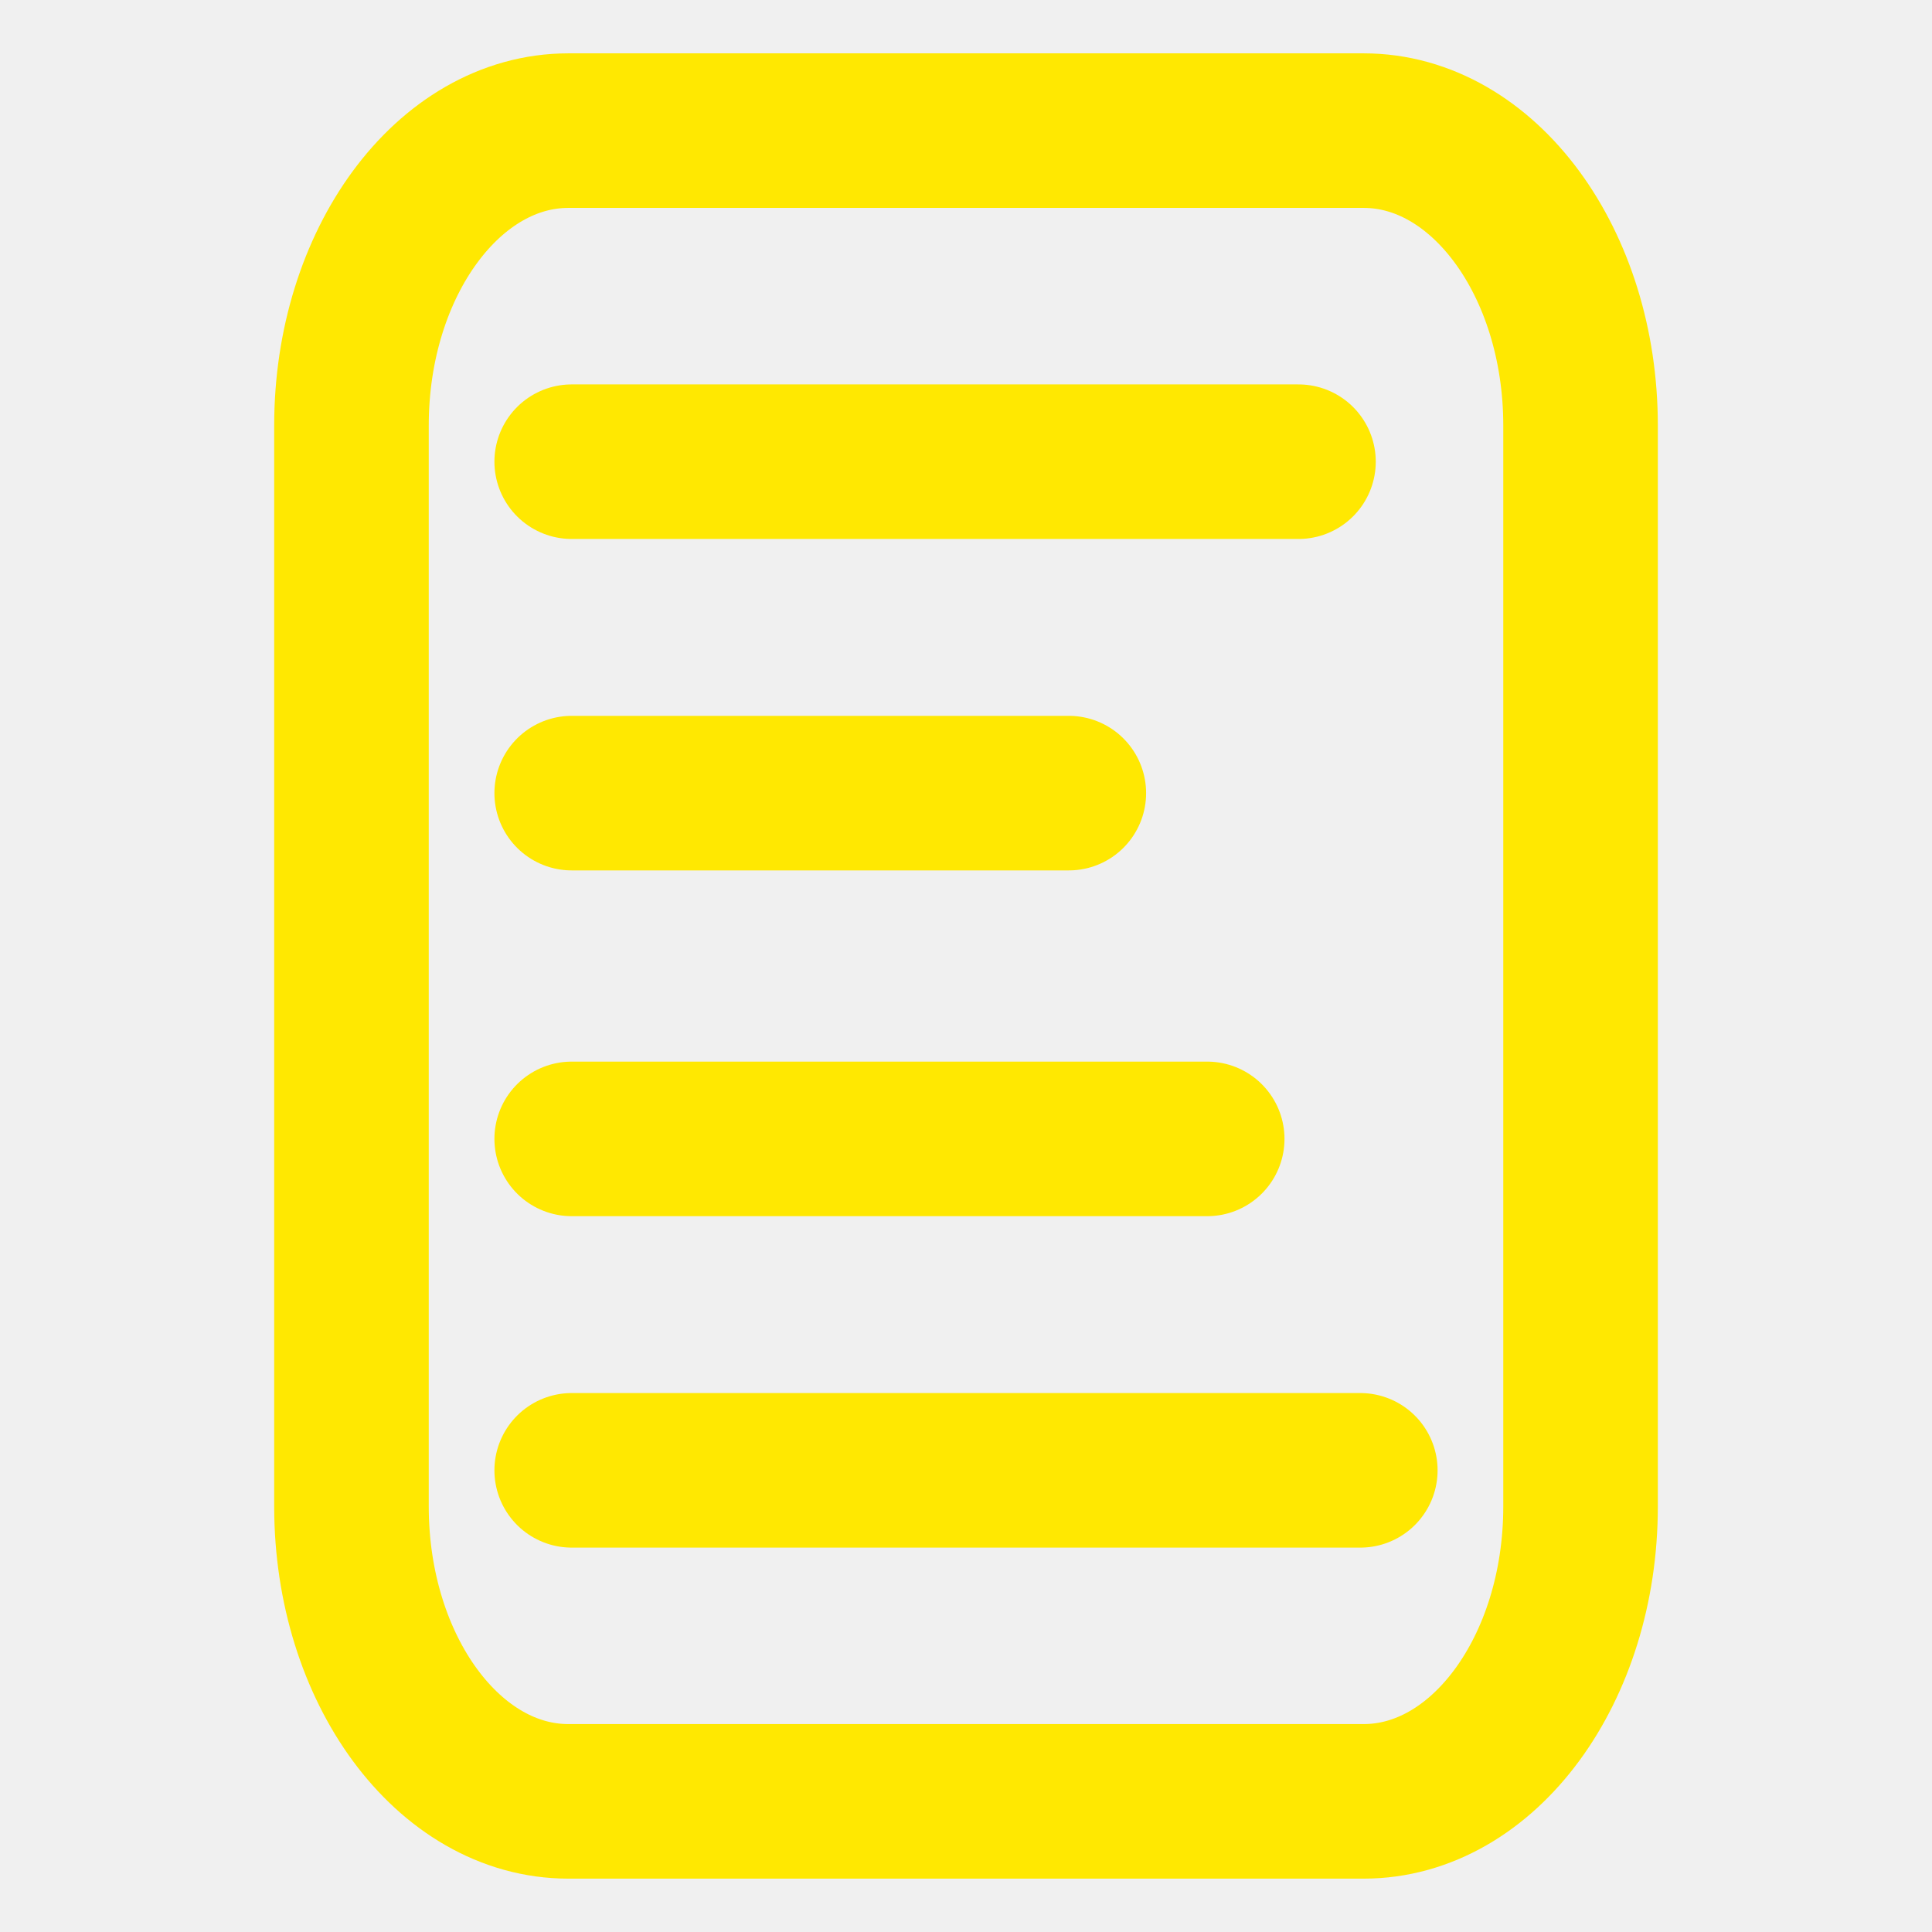
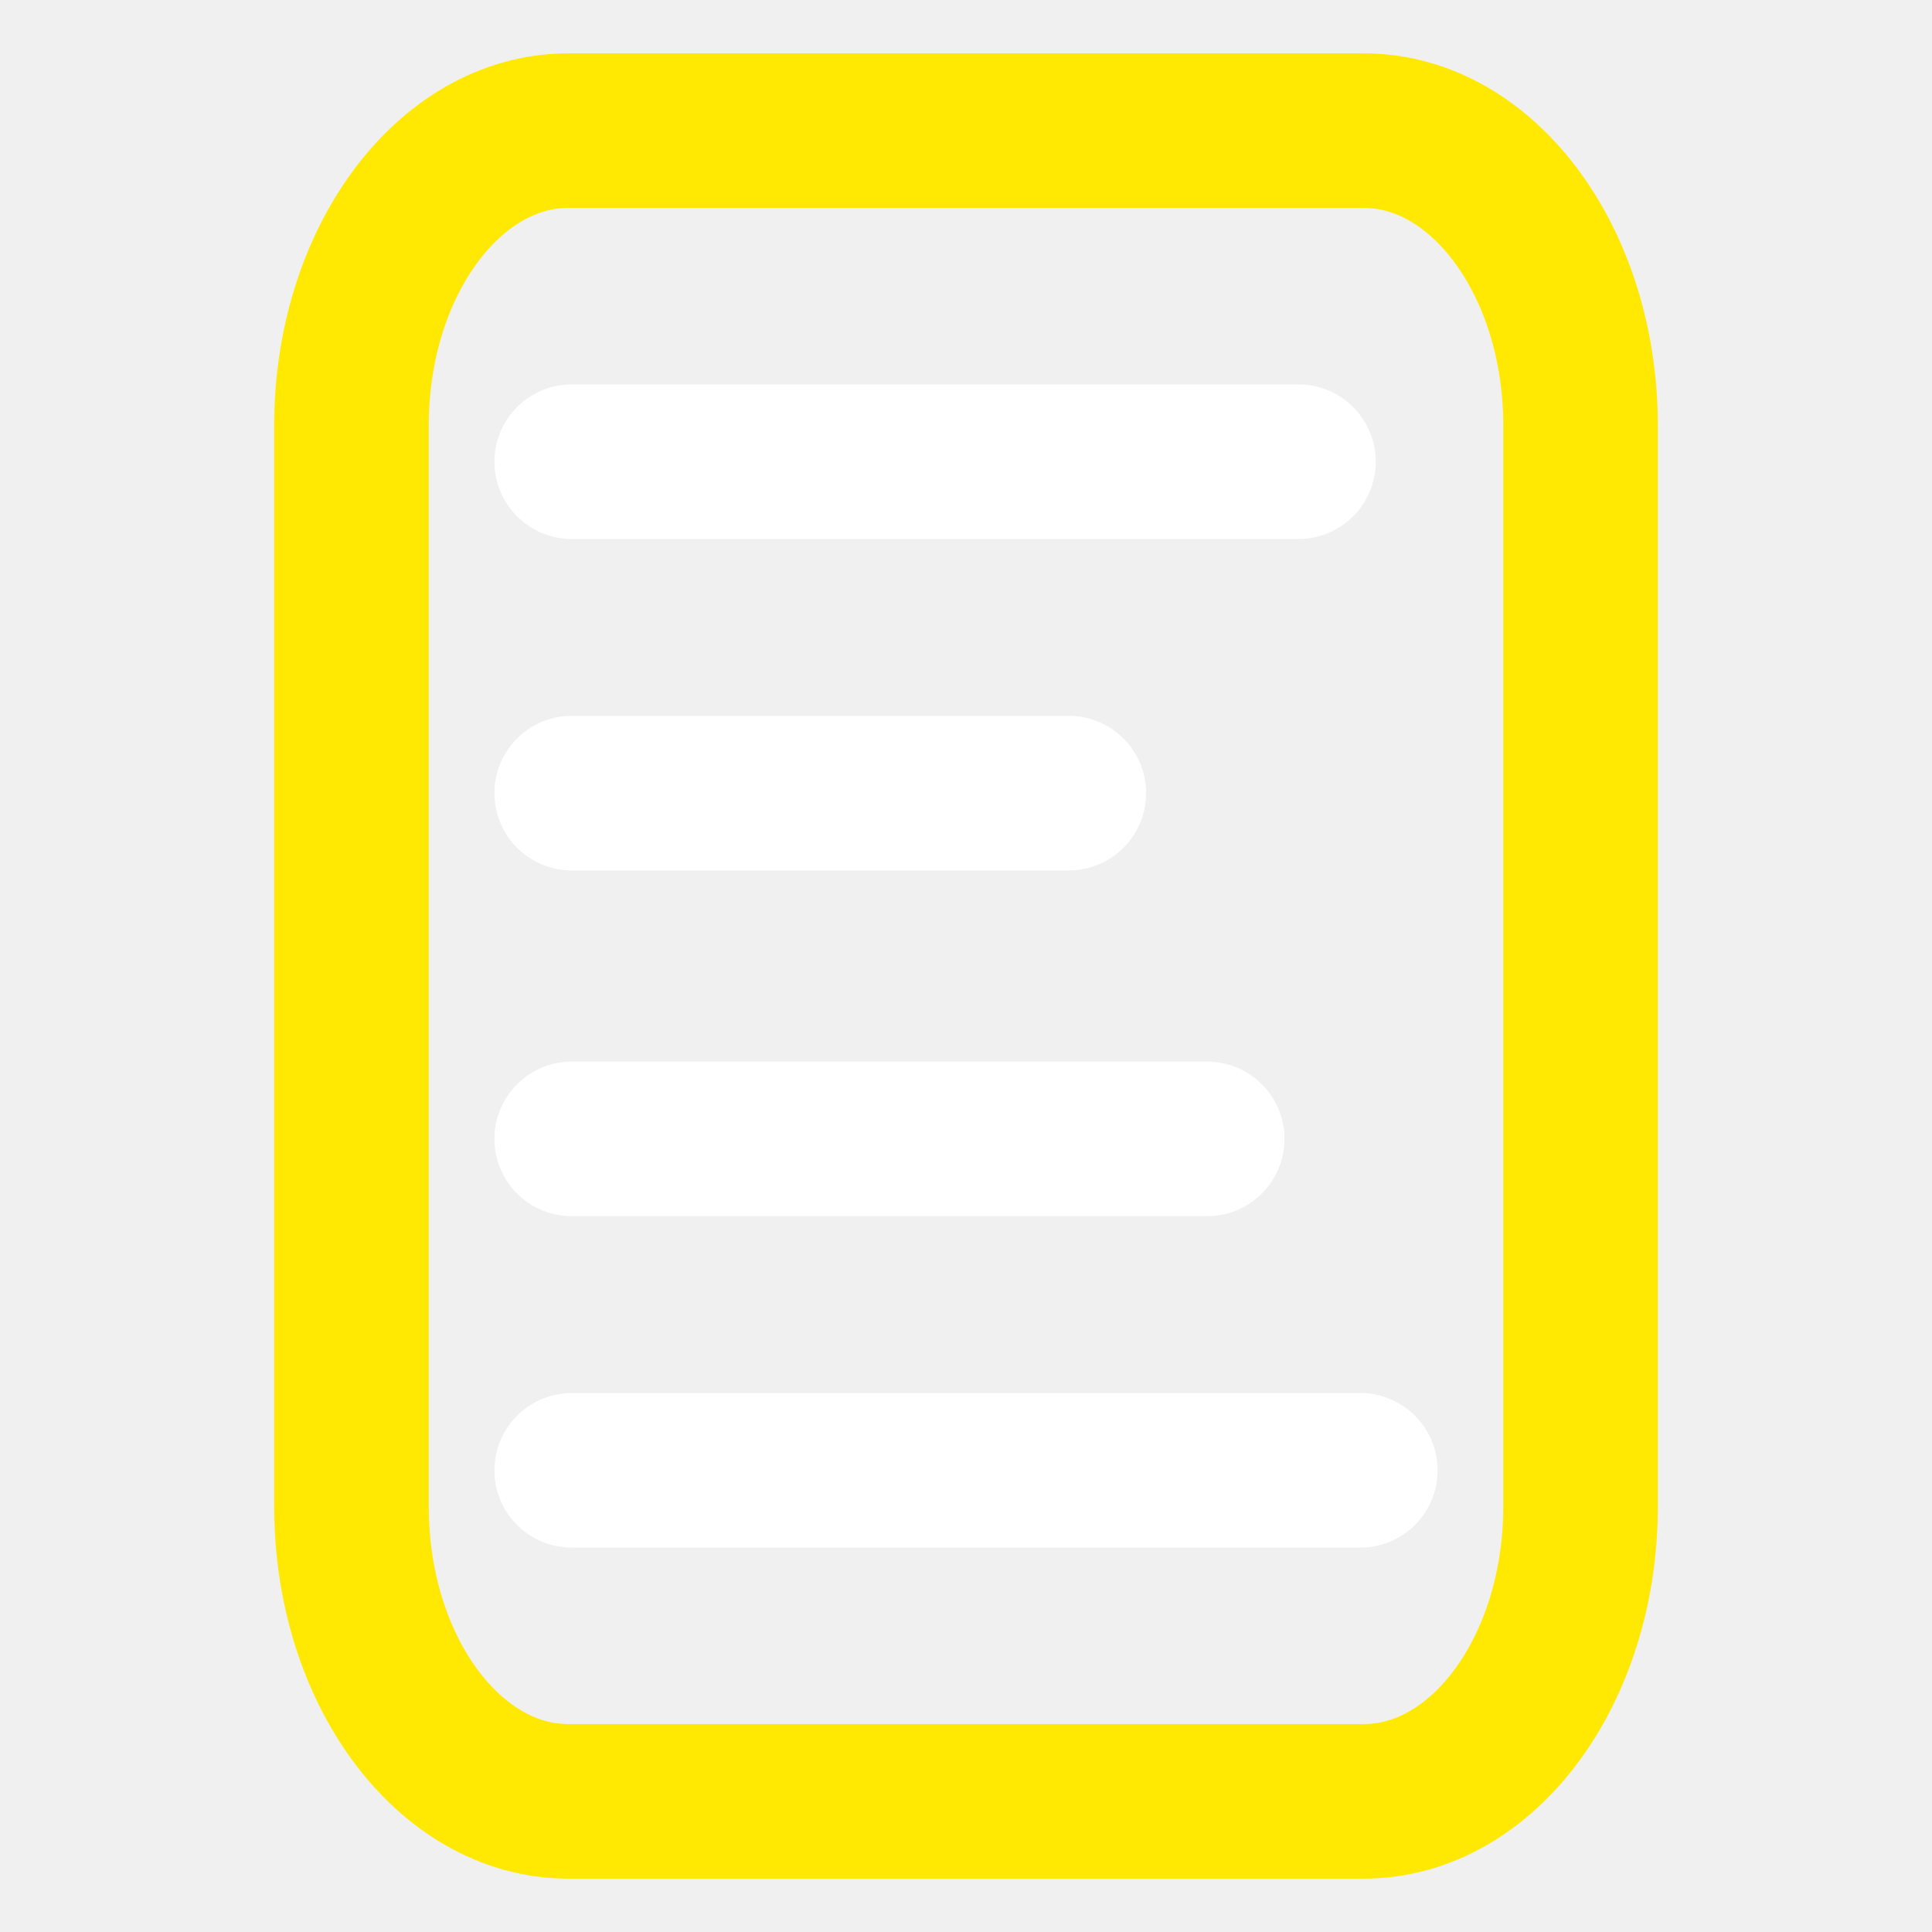
<svg xmlns="http://www.w3.org/2000/svg" width="100" height="100" viewBox="0 0 100 100" fill="none">
  <path d="M70.583 6.761H29.418C23.218 6.761 18.192 13.594 18.192 22.022V77.977C18.192 86.406 23.218 93.238 29.418 93.238H70.583C76.783 93.238 81.809 86.406 81.809 77.977V22.022C81.809 13.594 76.783 6.761 70.583 6.761Z" stroke="#FFE801" stroke-width="8" stroke-linecap="round" stroke-linejoin="round" />
-   <path d="M29.591 23.897H67.209M29.591 41.052H55.322M29.591 58.949H62.485M29.591 76.104H70.409" stroke="#FFE801" stroke-width="8" stroke-linecap="round" />
+   <path d="M29.591 23.897H67.209M29.591 41.052H55.322M29.591 58.949H62.485M29.591 76.104H70.409" stroke="white" stroke-width="8" stroke-linecap="round" />
</svg>
